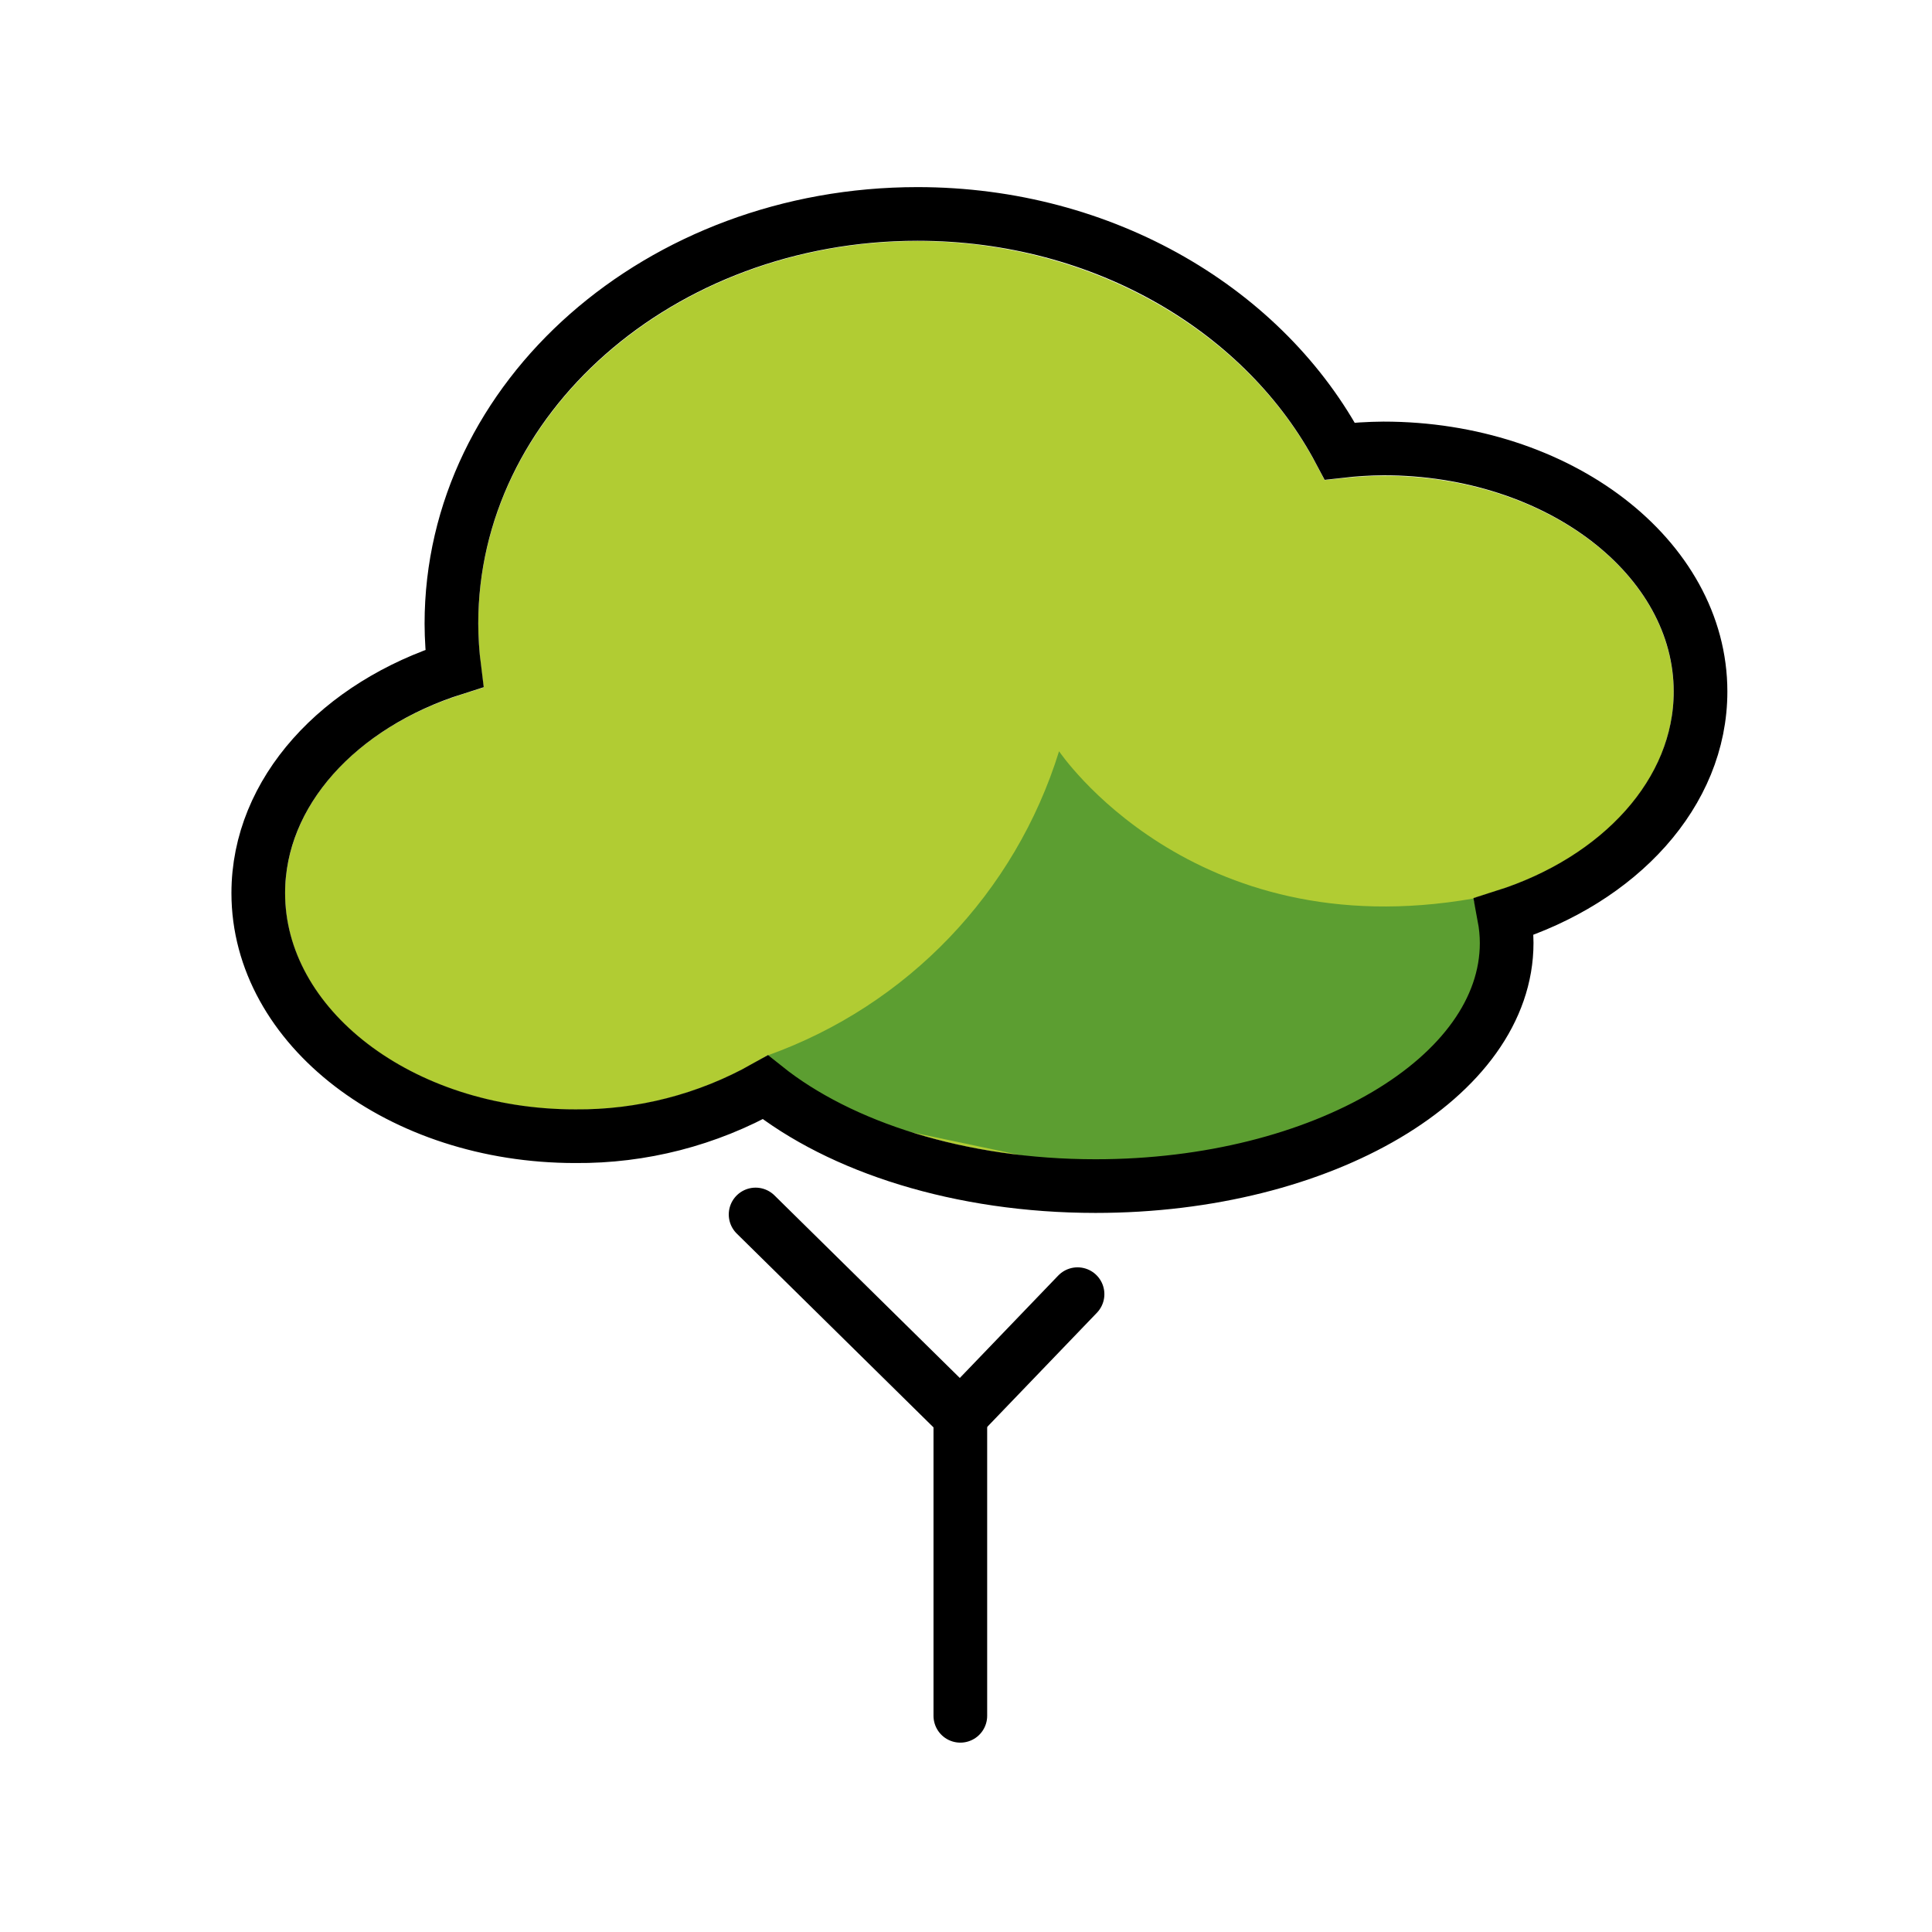
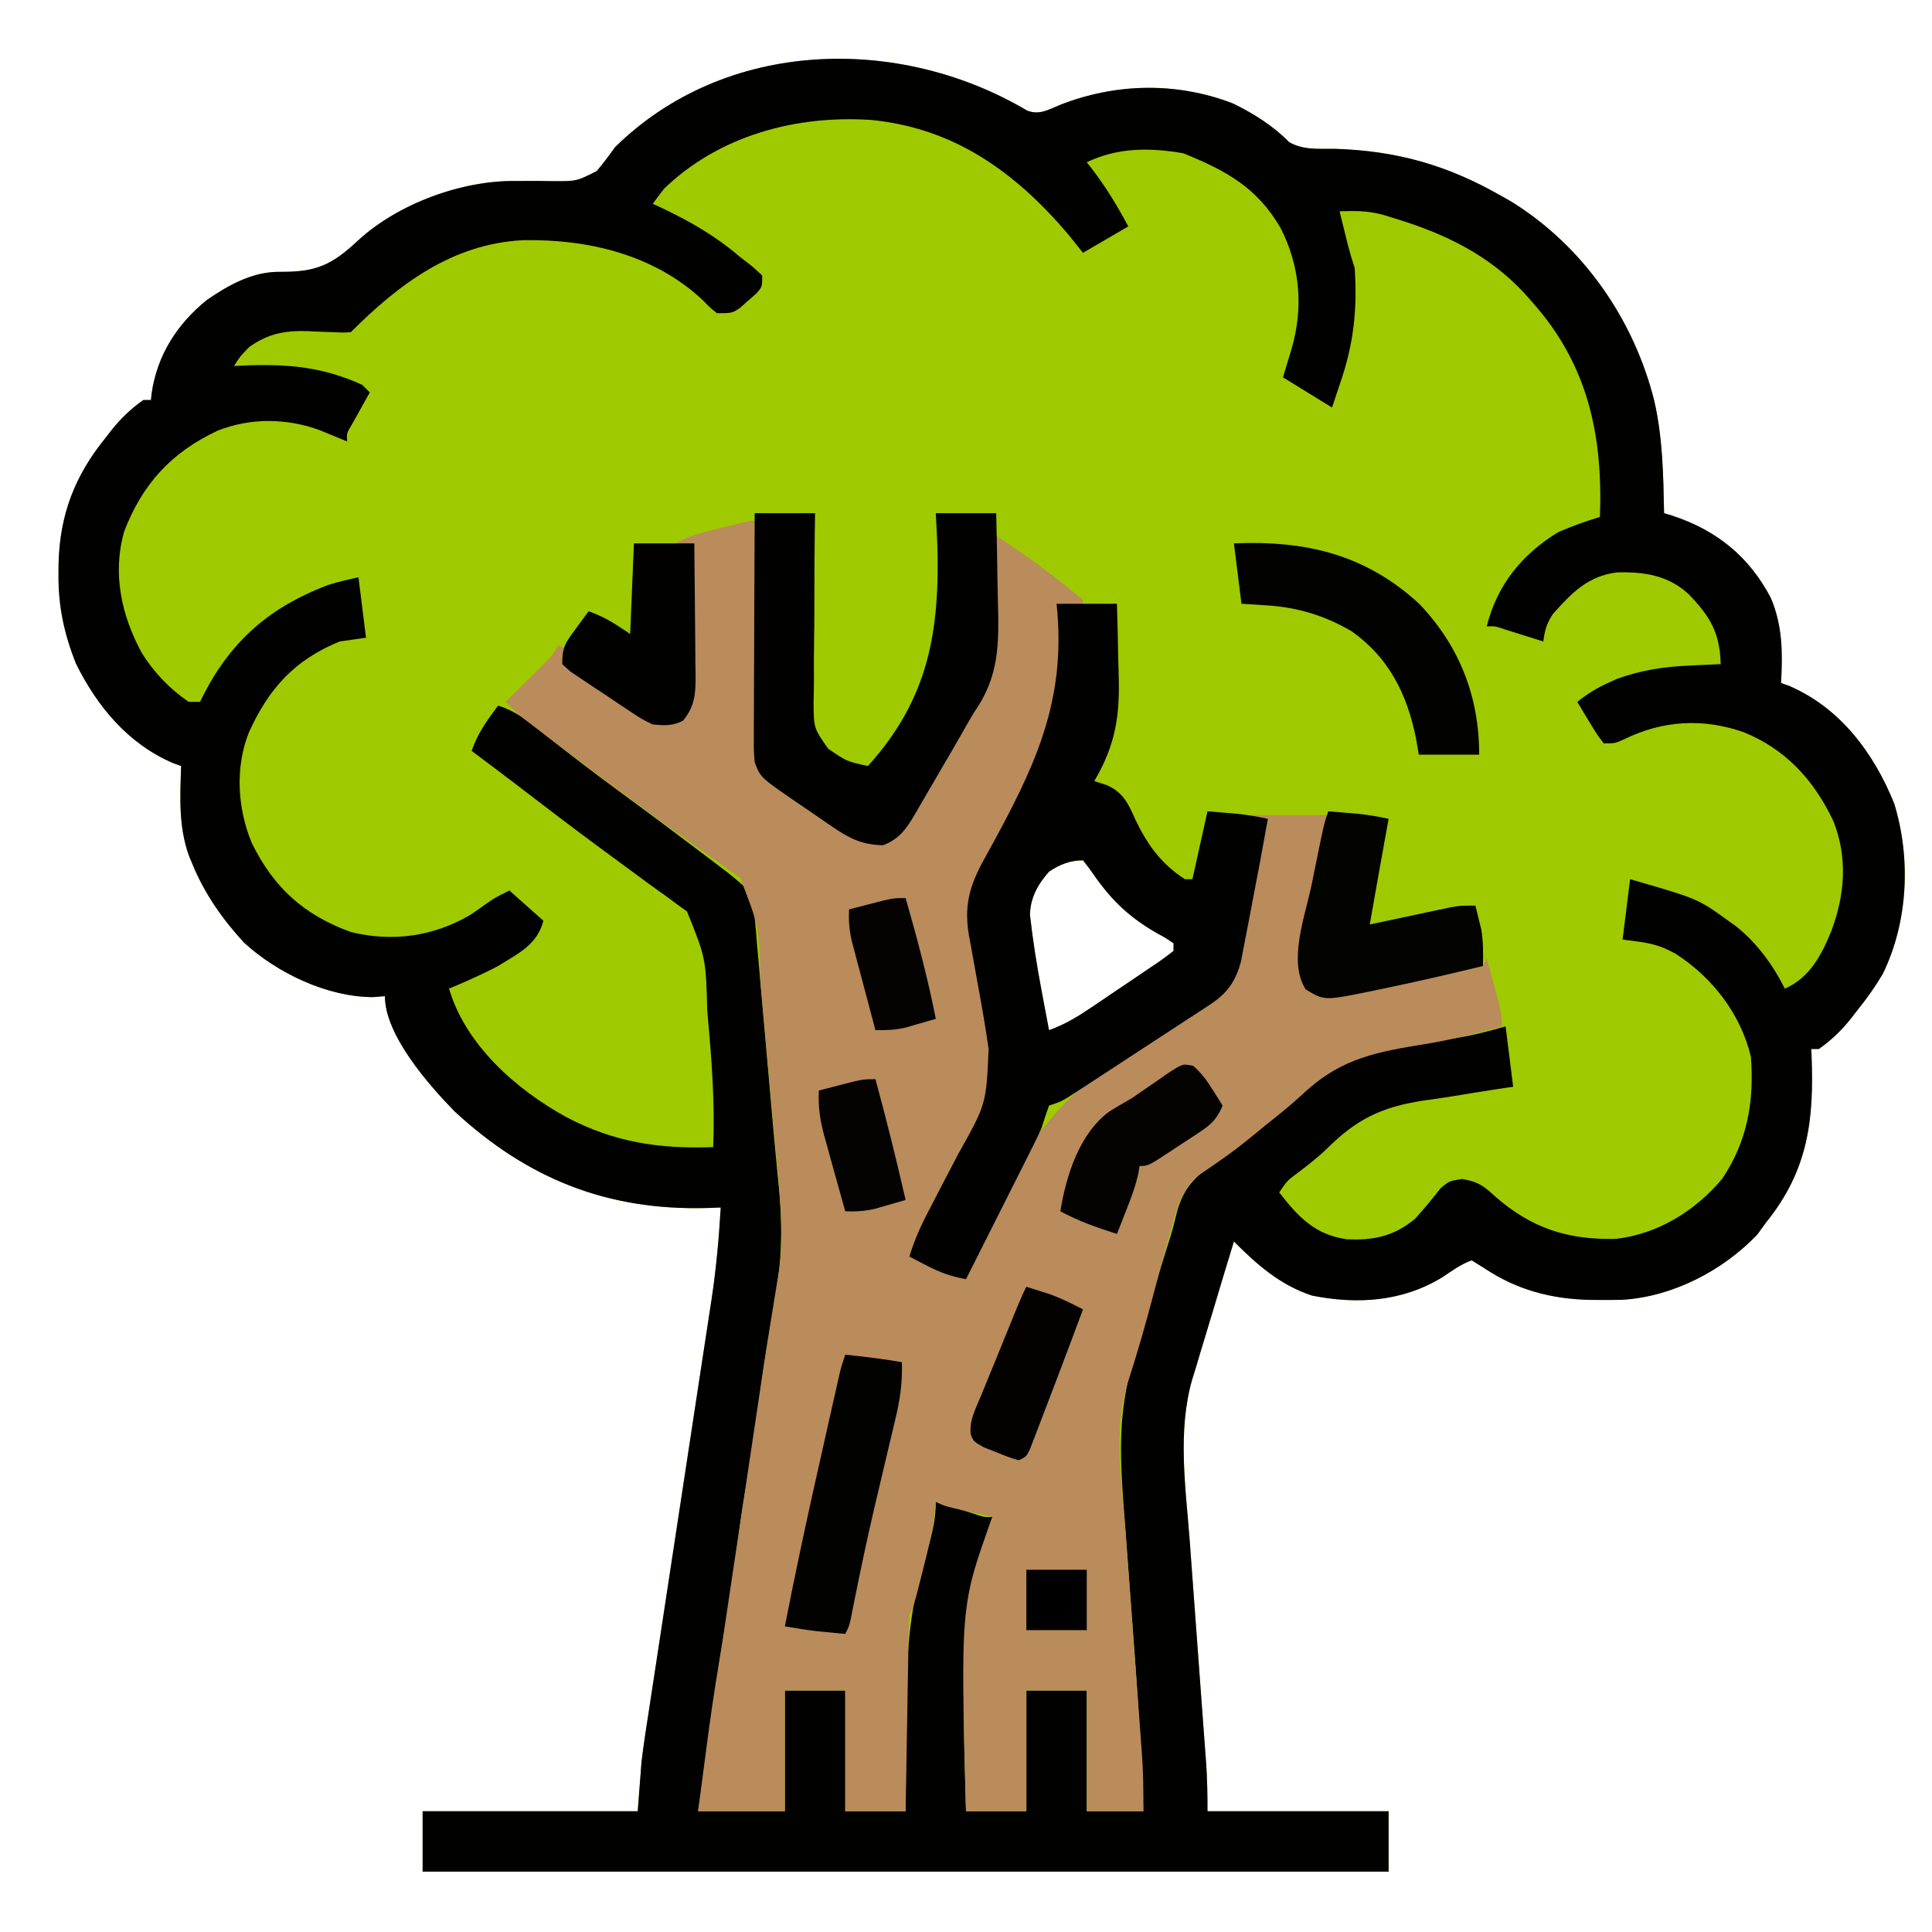
- <svg xmlns="http://www.w3.org/2000/svg" id="emoji" viewBox="0 0 72 72">
-   <g id="color">
-     <path fill="#b1cc33" stroke="none" d="M51.56,17.73c-0.509,0.003-1.018,0.033-1.524,0.091l-0.673,0.072l-0.317-0.6 c-2.673-5.047-8.5-8.308-14.854-8.308c-9.026,0-16.369,6.4-16.369,14.268c0.001,0.516,0.035,1.032,0.1,1.544l0.1,0.824 l-0.792,0.251c-4.015,1.272-6.608,4.186-6.608,7.421c0,4.445,4.851,8.061,10.813,8.061c2.304,0.023,4.575-0.559,6.584-1.688 l0.591-0.341l0.189,0.151l0.344,0.275c2.714,2.167,7.082,3.462,11.683,3.462c7.762,0,14.32-3.691,14.32-8.061 c-0.001-0.27-0.027-0.54-0.078-0.805l-0.138-0.751l-0.022-0.117l0.842-0.266c4.022-1.271,6.622-4.185,6.622-7.425 C62.374,21.349,57.523,17.73,51.56,17.73z" />
-     <path fill="#5c9e31" stroke="none" d="M39.468,27.997c0,0,4.917,7.331,15.443,5.488l0.891,3.572l-4,4.922l-9.214,2.032l-12.13-2.555 l-1.846-2.126C33.812,37.47,37.833,33.272,39.468,27.997z" />
-   </g>
-   <g id="hair" />
-   <g id="skin" />
-   <g id="skin-shadow" />
-   <g id="line">
-     <path fill="none" stroke="#000000" stroke-miterlimit="10" stroke-width="2" d="M44.126,42.199" />
-     <polyline fill="none" stroke="#000000" stroke-linecap="round" stroke-linejoin="round" stroke-width="2" points="35.789,63.943 35.789,52.776 28.159,45.26" />
-     <line x1="35.789" x2="40.157" y1="52.776" y2="48.23" fill="none" stroke="#000000" stroke-linecap="round" stroke-linejoin="round" stroke-width="2" />
-     <path fill="none" stroke="#000000" stroke-miterlimit="10" stroke-width="2" d="M45.316,41.43" />
-     <path fill="none" stroke="#000000" stroke-linecap="round" stroke-miterlimit="10" stroke-width="2" d="M63.374,25.773 c0-5-5.289-9.061-11.813-9.061c-0.545,0.004-1.089,0.038-1.631,0.1c-2.763-5.216-8.762-8.839-15.738-8.839 c-9.593,0-17.369,6.836-17.369,15.268c0.002,0.557,0.038,1.114,0.108,1.667c-4.288,1.359-7.306,4.595-7.306,8.374 c0,5,5.289,9.061,11.813,9.061c2.48,0.021,4.922-0.607,7.084-1.822c2.791,2.229,7.257,3.681,12.307,3.681 c8.461,0,15.32-4.057,15.32-9.061c-0.001-0.331-0.033-0.661-0.094-0.986C60.349,32.795,63.374,29.557,63.374,25.773z" />
-   </g>
+ <svg xmlns="http://www.w3.org/2000/svg" version="1.1" width="512" height="512">
+   <path d="M0 0 C3.262 1.262 5.582 -0.216 8.695 -1.496 C23.446 -7.314 39.736 -7.629 54.582 -1.871 C60.05 0.793 65.168 4.035 69.461 8.379 C73.253 10.516 77.207 10.097 81.484 10.133 C98.059 10.645 111.418 14.459 125.797 22.695 C126.648 23.179 127.498 23.662 128.375 24.16 C147.346 35.932 160.758 55.295 166.172 76.82 C168.442 86.633 168.601 96.665 168.797 106.695 C169.487 106.903 170.176 107.11 170.887 107.324 C182.683 111.191 191.322 118.129 197.117 129.223 C200.238 136.655 200.215 143.733 199.797 151.695 C200.512 151.953 201.228 152.211 201.965 152.477 C215.536 158.317 224.424 170.315 229.797 183.695 C234.252 198.225 233.45 215.005 226.797 228.695 C224.707 232.262 222.405 235.493 219.797 238.695 C219.341 239.29 218.884 239.884 218.414 240.496 C215.877 243.712 213.148 246.34 209.797 248.695 C209.137 248.695 208.477 248.695 207.797 248.695 C207.823 249.253 207.849 249.811 207.876 250.385 C208.571 267.51 206.962 280.902 195.797 294.695 C194.652 296.273 194.652 296.273 193.484 297.883 C184.285 307.51 170.926 314.414 157.535 315.164 C155.727 315.198 153.918 315.208 152.109 315.195 C151.154 315.191 150.199 315.187 149.214 315.182 C138.849 314.936 129.837 312.566 121.109 306.758 C120.016 306.077 118.923 305.397 117.797 304.695 C114.961 305.726 112.604 307.454 110.109 309.133 C99.537 315.642 87.6 316.45 75.504 314.039 C67.099 311.289 60.933 305.871 54.797 299.695 C52.916 305.821 51.069 311.956 49.243 318.097 C48.62 320.18 47.989 322.26 47.351 324.338 C46.428 327.348 45.532 330.366 44.641 333.387 C44.356 334.294 44.072 335.201 43.779 336.135 C39.758 350.036 42.034 365.054 43.109 379.289 C43.244 381.134 43.379 382.979 43.513 384.824 C43.863 389.635 44.22 394.446 44.578 399.256 C45.153 406.981 45.72 414.706 46.284 422.432 C46.481 425.115 46.681 427.797 46.882 430.48 C47.004 432.129 47.125 433.778 47.246 435.428 C47.33 436.533 47.33 436.533 47.416 437.66 C47.734 442.039 47.797 446.286 47.797 450.695 C63.637 450.695 79.477 450.695 95.797 450.695 C95.797 455.975 95.797 461.255 95.797 466.695 C11.317 466.695 -73.163 466.695 -160.203 466.695 C-160.203 461.415 -160.203 456.135 -160.203 450.695 C-141.393 450.695 -122.583 450.695 -103.203 450.695 C-102.873 446.405 -102.543 442.115 -102.203 437.695 C-101.944 435.518 -101.661 433.344 -101.33 431.177 C-101.078 429.502 -101.078 429.502 -100.821 427.793 C-100.639 426.618 -100.457 425.443 -100.27 424.233 C-99.972 422.273 -99.675 420.313 -99.378 418.354 C-99.062 416.275 -98.743 414.196 -98.424 412.118 C-97.755 407.758 -97.093 403.396 -96.432 399.035 C-94.79 388.206 -93.138 377.379 -91.485 366.553 C-90.198 358.124 -88.914 349.695 -87.637 341.265 C-86.982 336.944 -86.323 332.623 -85.659 328.304 C-85.345 326.256 -85.034 324.209 -84.723 322.161 C-84.348 319.685 -83.969 317.208 -83.586 314.733 C-82.384 306.736 -81.674 298.768 -81.203 290.695 C-82.45 290.742 -83.696 290.788 -84.98 290.836 C-111.223 291.521 -132.392 283.139 -151.758 265.199 C-158.498 258.297 -170.203 245.057 -170.203 234.695 C-171.255 234.778 -172.307 234.86 -173.391 234.945 C-185.464 234.903 -198.686 228.606 -207.516 220.52 C-213.158 214.42 -218.075 207.416 -221.203 199.695 C-221.65 198.63 -221.65 198.63 -222.105 197.543 C-224.925 189.734 -224.477 181.872 -224.203 173.695 C-224.919 173.438 -225.634 173.18 -226.371 172.914 C-238.298 167.782 -246.461 157.903 -252.098 146.508 C-255.197 138.623 -256.763 131.498 -256.703 123.008 C-256.697 122.051 -256.692 121.094 -256.686 120.108 C-256.363 107.149 -252.449 96.822 -244.203 86.695 C-243.747 86.101 -243.29 85.507 -242.82 84.895 C-240.283 81.679 -237.554 79.05 -234.203 76.695 C-233.543 76.695 -232.883 76.695 -232.203 76.695 C-232.14 76.101 -232.077 75.507 -232.012 74.895 C-230.518 64.786 -225.3 56.612 -217.387 50.195 C-211.49 46.145 -205.218 42.652 -197.953 42.73 C-188.51 42.799 -184.364 41.037 -177.293 34.402 C-166.682 24.64 -149.748 18.452 -135.492 18.66 C-133.872 18.651 -133.872 18.651 -132.219 18.643 C-129.966 18.636 -127.713 18.657 -125.461 18.705 C-119.348 18.714 -119.348 18.714 -114.063 16.028 C-112.319 13.988 -110.769 11.873 -109.203 9.695 C-79.874 -19.158 -33.953 -20.107 0 0 Z M5.797 201.695 C2.821 205.062 0.838 208.619 0.748 213.179 C1.519 219.971 2.58 226.668 3.859 233.383 C4.046 234.382 4.232 235.382 4.424 236.412 C4.877 238.841 5.335 241.268 5.797 243.695 C10.085 242.19 13.676 239.954 17.41 237.414 C18.025 237 18.639 236.586 19.272 236.159 C20.562 235.287 21.85 234.413 23.137 233.537 C25.115 232.192 27.101 230.859 29.088 229.527 C30.342 228.678 31.595 227.828 32.848 226.977 C33.444 226.578 34.041 226.179 34.656 225.767 C36.073 224.795 37.441 223.751 38.797 222.695 C38.797 222.035 38.797 221.375 38.797 220.695 C36.748 219.275 36.748 219.275 34.172 217.883 C26.149 213.173 21.77 208.611 16.531 200.926 C15.959 200.19 15.387 199.454 14.797 198.695 C11.351 198.695 8.608 199.811 5.797 201.695 Z " fill="#9FCA00" transform="translate(272.2031,29.30469)" />
+   <path d="M0 0 C3.262 1.262 5.582 -0.216 8.695 -1.496 C23.446 -7.314 39.736 -7.629 54.582 -1.871 C60.05 0.793 65.168 4.035 69.461 8.379 C73.253 10.516 77.207 10.097 81.484 10.133 C98.059 10.645 111.418 14.459 125.797 22.695 C126.648 23.179 127.498 23.662 128.375 24.16 C147.346 35.932 160.758 55.295 166.172 76.82 C168.442 86.633 168.601 96.665 168.797 106.695 C169.487 106.903 170.176 107.11 170.887 107.324 C182.683 111.191 191.322 118.129 197.117 129.223 C200.238 136.655 200.215 143.733 199.797 151.695 C200.512 151.953 201.228 152.211 201.965 152.477 C215.536 158.317 224.424 170.315 229.797 183.695 C234.252 198.225 233.45 215.005 226.797 228.695 C224.707 232.262 222.405 235.493 219.797 238.695 C219.341 239.29 218.884 239.884 218.414 240.496 C215.877 243.712 213.148 246.34 209.797 248.695 C209.137 248.695 208.477 248.695 207.797 248.695 C207.823 249.253 207.849 249.811 207.876 250.385 C208.571 267.51 206.962 280.902 195.797 294.695 C194.652 296.273 194.652 296.273 193.484 297.883 C184.285 307.51 170.926 314.414 157.535 315.164 C155.727 315.198 153.918 315.208 152.109 315.195 C151.154 315.191 150.199 315.187 149.214 315.182 C138.849 314.936 129.837 312.566 121.109 306.758 C120.016 306.077 118.923 305.397 117.797 304.695 C114.961 305.726 112.604 307.454 110.109 309.133 C99.537 315.642 87.6 316.45 75.504 314.039 C67.099 311.289 60.933 305.871 54.797 299.695 C52.916 305.821 51.069 311.956 49.243 318.097 C48.62 320.18 47.989 322.26 47.351 324.338 C46.428 327.348 45.532 330.366 44.641 333.387 C44.356 334.294 44.072 335.201 43.779 336.135 C39.758 350.036 42.034 365.054 43.109 379.289 C43.244 381.134 43.379 382.979 43.513 384.824 C43.863 389.635 44.22 394.446 44.578 399.256 C45.153 406.981 45.72 414.706 46.284 422.432 C46.481 425.115 46.681 427.797 46.882 430.48 C47.004 432.129 47.125 433.778 47.246 435.428 C47.33 436.533 47.33 436.533 47.416 437.66 C47.734 442.039 47.797 446.286 47.797 450.695 C63.637 450.695 79.477 450.695 95.797 450.695 C95.797 455.975 95.797 461.255 95.797 466.695 C11.317 466.695 -73.163 466.695 -160.203 466.695 C-160.203 461.415 -160.203 456.135 -160.203 450.695 C-141.393 450.695 -122.583 450.695 -103.203 450.695 C-102.873 446.405 -102.543 442.115 -102.203 437.695 C-101.944 435.518 -101.661 433.344 -101.33 431.177 C-101.078 429.502 -101.078 429.502 -100.821 427.793 C-100.639 426.618 -100.457 425.443 -100.27 424.233 C-99.972 422.273 -99.675 420.313 -99.378 418.354 C-99.062 416.275 -98.743 414.196 -98.424 412.118 C-97.755 407.758 -97.093 403.396 -96.432 399.035 C-94.79 388.206 -93.138 377.379 -91.485 366.553 C-90.198 358.124 -88.914 349.695 -87.637 341.265 C-86.982 336.944 -86.323 332.623 -85.659 328.304 C-85.345 326.256 -85.034 324.209 -84.723 322.161 C-84.348 319.685 -83.969 317.208 -83.586 314.733 C-82.384 306.736 -81.674 298.768 -81.203 290.695 C-82.45 290.742 -83.696 290.788 -84.98 290.836 C-111.223 291.521 -132.392 283.139 -151.758 265.199 C-158.498 258.297 -170.203 245.057 -170.203 234.695 C-171.255 234.778 -172.307 234.86 -173.391 234.945 C-185.464 234.903 -198.686 228.606 -207.516 220.52 C-213.158 214.42 -218.075 207.416 -221.203 199.695 C-221.65 198.63 -221.65 198.63 -222.105 197.543 C-224.925 189.734 -224.477 181.872 -224.203 173.695 C-224.919 173.438 -225.634 173.18 -226.371 172.914 C-238.298 167.782 -246.461 157.903 -252.098 146.508 C-255.197 138.623 -256.763 131.498 -256.703 123.008 C-256.697 122.051 -256.692 121.094 -256.686 120.108 C-256.363 107.149 -252.449 96.822 -244.203 86.695 C-243.747 86.101 -243.29 85.507 -242.82 84.895 C-240.283 81.679 -237.554 79.05 -234.203 76.695 C-233.543 76.695 -232.883 76.695 -232.203 76.695 C-232.14 76.101 -232.077 75.507 -232.012 74.895 C-230.518 64.786 -225.3 56.612 -217.387 50.195 C-211.49 46.145 -205.218 42.652 -197.953 42.73 C-188.51 42.799 -184.364 41.037 -177.293 34.402 C-166.682 24.64 -149.748 18.452 -135.492 18.66 C-133.872 18.651 -133.872 18.651 -132.219 18.643 C-129.966 18.636 -127.713 18.657 -125.461 18.705 C-119.348 18.714 -119.348 18.714 -114.063 16.028 C-112.319 13.988 -110.769 11.873 -109.203 9.695 C-79.874 -19.158 -33.953 -20.107 0 0 Z M-96.203 20.695 C-97.233 22.006 -98.241 23.334 -99.203 24.695 C-98.297 25.119 -97.391 25.544 -96.457 25.98 C-89.009 29.538 -82.512 33.302 -76.203 38.695 C-75.583 39.172 -74.963 39.649 -74.324 40.141 C-72.641 41.445 -72.641 41.445 -70.203 43.695 C-70.203 46.695 -70.203 46.695 -71.812 48.52 C-72.519 49.134 -73.225 49.749 -73.953 50.383 C-74.649 51.005 -75.345 51.628 -76.062 52.27 C-78.203 53.695 -78.203 53.695 -82.203 53.695 C-84.07 52.191 -84.07 52.191 -86.078 50.133 C-98.991 38.115 -116.444 34.024 -133.645 34.352 C-152.327 35.306 -166.513 46.005 -179.203 58.695 C-181.047 58.859 -181.047 58.859 -183.273 58.75 C-184.088 58.726 -184.903 58.701 -185.742 58.676 C-187.443 58.606 -189.144 58.529 -190.844 58.441 C-196.834 58.282 -201.27 59.16 -206.203 62.695 C-208.663 65.263 -208.663 65.263 -210.203 67.695 C-209.006 67.637 -207.808 67.579 -206.574 67.52 C-195.508 67.152 -186.373 68.028 -176.203 72.695 C-175.543 73.355 -174.883 74.015 -174.203 74.695 C-174.636 75.466 -175.069 76.237 -175.516 77.031 C-176.351 78.536 -176.351 78.536 -177.203 80.07 C-178.038 81.567 -178.038 81.567 -178.891 83.094 C-180.353 85.507 -180.353 85.507 -180.203 87.695 C-181.199 87.28 -181.199 87.28 -182.215 86.855 C-183.539 86.312 -183.539 86.312 -184.891 85.758 C-185.761 85.398 -186.631 85.039 -187.527 84.668 C-196.281 81.486 -205.853 81.39 -214.516 84.82 C-226.81 90.587 -234.436 98.934 -239.293 111.52 C-242.488 122.666 -240.009 133.894 -234.578 143.82 C-231.329 148.966 -227.242 153.259 -222.203 156.695 C-221.213 156.695 -220.223 156.695 -219.203 156.695 C-218.851 155.994 -218.499 155.293 -218.137 154.57 C-210.632 140.148 -200.454 131.496 -185.203 125.695 C-182.538 124.887 -179.933 124.262 -177.203 123.695 C-176.213 131.615 -176.213 131.615 -175.203 139.695 C-177.513 140.025 -179.823 140.355 -182.203 140.695 C-194.121 145.574 -200.934 153.13 -206.203 164.695 C-209.97 174.049 -209.276 184.955 -205.461 194.133 C-199.653 205.966 -191.635 213.198 -179.203 217.695 C-168.24 220.402 -157.335 218.874 -147.59 213.164 C-146.086 212.16 -144.6 211.129 -143.141 210.062 C-141.203 208.695 -141.203 208.695 -137.203 206.695 C-134.233 209.335 -131.263 211.975 -128.203 214.695 C-129.791 221.045 -134.822 223.347 -140.203 226.695 C-144.427 228.934 -148.797 230.846 -153.203 232.695 C-148.851 247.578 -135.412 259.442 -122.203 266.695 C-109.325 273.486 -97.519 275.186 -83.203 274.695 C-82.734 263.313 -83.552 252.085 -84.578 240.758 C-84.673 239.683 -84.673 239.683 -84.77 238.587 C-85.143 224.645 -85.143 224.645 -90.137 212.242 C-90.963 211.649 -91.789 211.056 -92.641 210.445 C-93.632 209.709 -94.623 208.973 -95.645 208.215 C-96.207 207.817 -96.769 207.42 -97.348 207.01 C-99.392 205.561 -101.406 204.075 -103.418 202.582 C-106.603 200.222 -109.796 197.875 -112.996 195.535 C-120.238 190.219 -127.362 184.748 -134.496 179.289 C-138.712 176.064 -142.95 172.87 -147.203 169.695 C-145.646 165.024 -143.119 161.608 -140.203 157.695 C-134.989 159.29 -131.259 162.588 -127.078 165.945 C-120.764 170.939 -114.392 175.823 -107.891 180.57 C-100.803 185.76 -93.764 191.01 -86.766 196.32 C-85.871 196.996 -84.977 197.671 -84.055 198.367 C-83.219 199.004 -82.382 199.641 -81.52 200.297 C-80.782 200.857 -80.044 201.417 -79.283 201.995 C-73.439 206.773 -73.439 206.773 -72.508 210.42 C-72.416 211.464 -72.324 212.508 -72.23 213.583 C-72.117 214.773 -72.003 215.963 -71.886 217.19 C-71.782 218.478 -71.678 219.766 -71.57 221.094 C-71.448 222.448 -71.324 223.802 -71.198 225.156 C-70.871 228.733 -70.565 232.312 -70.264 235.892 C-69.961 239.45 -69.638 243.006 -69.316 246.562 C-68.821 252.066 -68.339 257.571 -67.866 263.077 C-67.458 267.817 -67.033 272.554 -66.579 277.29 C-66.485 278.284 -66.39 279.279 -66.293 280.303 C-66.121 282.087 -65.947 283.871 -65.768 285.655 C-64.984 293.892 -64.91 301.926 -66.078 310.133 C-66.322 311.894 -66.322 311.894 -66.57 313.691 C-67.029 316.729 -67.581 319.743 -68.148 322.762 C-69.397 329.542 -70.295 336.363 -71.203 343.195 C-72.212 350.784 -73.286 358.326 -74.703 365.85 C-75.714 371.604 -76.433 377.404 -77.203 383.195 C-78.212 390.787 -79.286 398.332 -80.703 405.858 C-81.71 411.569 -82.434 417.323 -83.203 423.07 C-84.446 432.295 -85.763 441.5 -87.203 450.695 C-79.613 450.695 -72.023 450.695 -64.203 450.695 C-64.203 440.135 -64.203 429.575 -64.203 418.695 C-58.923 418.695 -53.643 418.695 -48.203 418.695 C-48.203 429.255 -48.203 439.815 -48.203 450.695 C-42.923 450.695 -37.643 450.695 -32.203 450.695 C-32.199 449.214 -32.195 447.733 -32.191 446.208 C-32.169 440.627 -32.114 435.047 -32.051 429.467 C-32.028 427.068 -32.013 424.669 -32.008 422.27 C-31.968 407.512 -30.889 394.693 -26.203 380.695 C-25.038 376.626 -24.203 372.968 -24.203 368.695 C-23.288 368.984 -22.373 369.273 -21.43 369.57 C-20.241 369.942 -19.053 370.313 -17.828 370.695 C-16.645 371.067 -15.461 371.438 -14.242 371.82 C-11.41 372.788 -11.41 372.788 -9.203 372.695 C-9.415 373.282 -9.627 373.868 -9.846 374.472 C-18.386 399.367 -16.899 424.72 -16.203 450.695 C-10.923 450.695 -5.643 450.695 -0.203 450.695 C-0.203 440.135 -0.203 429.575 -0.203 418.695 C5.077 418.695 10.357 418.695 15.797 418.695 C15.797 429.255 15.797 439.815 15.797 450.695 C20.747 450.695 25.697 450.695 30.797 450.695 C30.341 437.306 29.585 423.953 28.605 410.594 C28.551 409.845 28.496 409.097 28.44 408.326 C27.926 401.323 27.403 394.321 26.878 387.32 C26.588 383.442 26.302 379.564 26.019 375.686 C25.861 373.541 25.697 371.396 25.534 369.251 C24.573 356.331 24.178 344.825 27.859 332.32 C28.172 331.21 28.485 330.099 28.808 328.955 C29.782 325.528 30.783 322.111 31.797 318.695 C32.117 317.616 32.437 316.537 32.767 315.425 C34.482 309.681 36.212 303.943 38.034 298.233 C38.549 296.52 39.006 294.789 39.409 293.047 C41.043 286.332 43.561 283.263 49.109 279.258 C50.176 278.441 50.176 278.441 51.265 277.608 C52.726 276.492 54.194 275.385 55.669 274.287 C58.248 272.358 60.768 270.362 63.288 268.357 C65.423 266.659 67.564 264.972 69.739 263.327 C71.369 262.035 72.94 260.669 74.487 259.279 C83.232 251.654 91.373 249.468 102.672 247.695 C105.01 247.291 107.347 246.876 109.683 246.461 C111.121 246.209 112.56 245.966 114.001 245.733 C118.442 245.006 122.415 243.947 126.797 242.695 C127.457 247.975 128.117 253.255 128.797 258.695 C127.07 258.951 127.07 258.951 125.309 259.211 C121.033 259.853 116.769 260.55 112.504 261.26 C109.927 261.674 107.347 262.038 104.762 262.398 C93.692 264.119 87.136 267.416 79.236 275.31 C76.984 277.477 74.519 279.351 72.047 281.258 C68.921 283.569 68.921 283.569 66.797 286.695 C71.844 293.194 76.268 297.902 84.656 299.105 C91.851 299.462 97.195 298.321 102.797 293.695 C105.135 291.104 107.345 288.483 109.461 285.707 C111.797 283.695 111.797 283.695 115.23 283.137 C119.496 283.805 121.085 285.044 124.234 287.945 C133.779 296.229 143.306 299.294 156.004 299.008 C167.091 297.767 177.175 291.541 184.227 283.047 C190.928 273.012 192.707 262.523 191.797 250.695 C189.046 239.33 181.547 229.656 171.789 223.41 C166.805 220.683 164 220.471 157.797 219.695 C158.457 214.415 159.117 209.135 159.797 203.695 C177.73 208.862 177.73 208.862 185.797 214.695 C186.744 215.37 186.744 215.37 187.711 216.059 C193.283 220.415 197.641 226.383 200.797 232.695 C207.337 229.876 210.516 223.821 213.109 217.445 C216.711 207.902 217.502 197.971 213.672 188.32 C208.52 177.437 201.067 169.247 189.797 164.695 C178.981 160.966 168.475 161.607 158.223 166.602 C155.797 167.695 155.797 167.695 152.797 167.695 C150.973 165.289 150.973 165.289 149.109 162.195 C148.175 160.664 148.175 160.664 147.223 159.102 C146.517 157.91 146.517 157.91 145.797 156.695 C148.438 154.607 150.971 152.999 154.047 151.633 C155.106 151.151 155.106 151.151 156.188 150.66 C162.722 148.244 168.89 147.358 175.797 147.07 C176.572 147.032 177.346 146.993 178.145 146.953 C180.028 146.86 181.913 146.777 183.797 146.695 C183.594 138.399 181.009 134.063 175.312 128.156 C169.827 123.113 163.469 122.188 156.277 122.395 C148.665 123.318 144.29 127.835 139.363 133.379 C137.677 135.872 137.168 137.733 136.797 140.695 C135.882 140.407 134.966 140.118 134.023 139.82 C132.835 139.449 131.646 139.078 130.422 138.695 C129.239 138.324 128.055 137.953 126.836 137.57 C124.004 136.603 124.004 136.603 121.797 136.695 C124.515 125.747 131.161 117.534 140.797 111.695 C144.4 110.12 148.033 108.828 151.797 107.695 C152.579 86.092 148.696 67.348 133.797 50.695 C132.815 49.574 132.815 49.574 131.812 48.43 C122.341 38.266 110.893 32.708 97.797 28.695 C96.597 28.324 95.397 27.953 94.16 27.57 C90.126 26.521 86.934 26.55 82.797 26.695 C83.275 28.633 83.754 30.571 84.234 32.508 C84.635 34.126 84.635 34.126 85.043 35.777 C85.558 37.769 86.146 39.743 86.797 41.695 C87.551 52.838 86.511 62.108 82.797 72.695 C82.137 74.675 81.477 76.655 80.797 78.695 C76.507 76.055 72.217 73.415 67.797 70.695 C68.546 68.221 69.294 65.747 70.043 63.273 C73.268 52.245 72.374 41.284 67.109 31.008 C60.832 20.32 52.735 15.929 41.422 11.32 C32.503 9.783 24.026 9.745 15.797 13.695 C16.172 14.168 16.547 14.641 16.934 15.129 C20.774 20.091 23.853 25.154 26.797 30.695 C22.837 33.005 18.877 35.315 14.797 37.695 C12.817 35.22 12.817 35.22 10.797 32.695 C-3.218 16.268 -19.199 4.722 -41.203 2.493 C-61.106 1.127 -81.561 6.558 -96.203 20.695 Z " fill="#010100" transform="translate(272.2031,29.30469)" />
+   <path d="M0 0 C0.008 0.793 0.016 1.586 0.025 2.403 C0.102 9.877 0.19 17.352 0.288 24.826 C0.337 28.669 0.384 32.512 0.422 36.354 C0.459 40.063 0.505 43.772 0.558 47.481 C0.577 48.895 0.592 50.31 0.603 51.725 C0.62 53.707 0.65 55.689 0.681 57.671 C0.694 58.799 0.708 59.927 0.722 61.089 C0.997 63.97 1.426 65.6 3 68 C6.427 70.798 10.124 73.194 13.82 75.62 C15.613 76.805 17.382 78.021 19.152 79.24 C25.715 83.867 25.715 83.867 33.305 85.84 C38.46 84.429 40.86 78.936 43.355 74.594 C44.071 73.313 44.786 72.032 45.5 70.75 C46.212 69.514 46.927 68.28 47.645 67.047 C49.069 64.595 50.478 62.135 51.879 59.67 C54.606 54.905 57.526 50.263 60.451 45.618 C63.147 41.062 63.205 36.984 63.316 31.832 C63.348 30.64 63.348 30.64 63.379 29.424 C63.445 26.887 63.504 24.35 63.562 21.812 C63.606 20.092 63.649 18.371 63.693 16.65 C63.8 12.434 63.902 8.217 64 4 C69.711 7.717 75.224 11.578 80.562 15.812 C81.503 16.546 81.503 16.546 82.463 17.295 C83.996 18.504 85.501 19.749 87 21 C87 21.33 87 21.66 87 22 C84.69 22 82.38 22 80 22 C80.181 23.047 80.181 23.047 80.365 24.116 C83.74 47.309 76.323 63.205 65.094 83.245 C64.564 84.206 64.034 85.167 63.488 86.157 C62.483 87.964 61.453 89.757 60.393 91.532 C56.736 98.053 56.658 102.726 58 110 C58.189 111.263 58.378 112.527 58.573 113.828 C58.777 114.957 58.981 116.087 59.191 117.25 C59.414 118.518 59.636 119.787 59.865 121.094 C60.33 123.699 60.799 126.303 61.271 128.906 C61.493 130.175 61.714 131.443 61.941 132.75 C62.145 133.879 62.348 135.008 62.557 136.172 C63.716 146.184 62.947 152.741 58.188 161.699 C57.699 162.66 57.211 163.621 56.708 164.612 C55.159 167.648 53.58 170.667 52 173.688 C50.938 175.756 49.878 177.826 48.82 179.896 C46.237 184.943 43.628 189.976 41 195 C41.937 195.308 42.875 195.616 43.84 195.933 C46.609 196.868 49.218 197.917 51.875 199.125 C52.656 199.478 53.437 199.831 54.242 200.195 C54.822 200.461 55.402 200.726 56 201 C56.401 199.772 56.401 199.772 56.811 198.52 C68.929 162.645 86.879 145.215 119.983 127.193 C124.461 124.645 124.461 124.645 126.941 120.343 C127.249 118.76 127.249 118.76 127.562 117.145 C127.919 115.384 127.919 115.384 128.283 113.589 C128.519 112.343 128.756 111.096 129 109.812 C129.511 107.272 130.024 104.731 130.539 102.191 C130.786 100.959 131.032 99.727 131.286 98.458 C132.637 91.916 134.295 85.458 136 79 C134.35 79 132.7 79 131 79 C131 78.67 131 78.34 131 78 C137.93 78 144.86 78 152 78 C151.209 82.292 150.417 86.583 149.625 90.875 C149.403 92.079 149.182 93.283 148.953 94.523 C147.814 100.687 146.652 106.842 145.382 112.979 C144.599 117.12 144.199 119.783 146.562 123.375 C150.421 125.947 154.162 125.318 158.563 124.557 C161.489 123.95 164.401 123.298 167.312 122.625 C169.288 122.179 171.263 121.734 173.238 121.289 C174.198 121.073 175.158 120.857 176.147 120.634 C178.922 120.017 181.698 119.415 184.48 118.836 C185.257 118.674 186.033 118.512 186.833 118.345 C189 118 189 118 193 118 C193.33 117.34 193.66 116.68 194 116 C194.671 118.436 195.337 120.874 196 123.312 C196.286 124.348 196.286 124.348 196.578 125.404 C197.377 128.358 198 130.926 198 134 C195.857 134.572 193.71 135.131 191.562 135.688 C190.865 135.87 190.168 136.053 189.45 136.242 C184.942 137.385 180.459 138.279 175.863 138.992 C163.024 141.052 154.088 143.319 144.672 152.429 C141.586 155.329 138.239 157.915 134.938 160.562 C134.27 161.113 133.603 161.663 132.915 162.23 C129.765 164.824 126.606 167.319 123.238 169.625 C122.649 170.039 122.059 170.454 121.451 170.881 C119.874 171.976 118.274 173.038 116.672 174.098 C112.656 178.46 111.549 183.36 110 189 C109.714 190.013 109.428 191.026 109.133 192.07 C108.271 195.186 107.443 198.31 106.625 201.438 C104.911 207.954 103.196 214.458 101.215 220.898 C100.936 221.816 100.658 222.733 100.371 223.678 C99.855 225.36 99.325 227.038 98.778 228.711 C94.94 241.334 97.336 255.362 98.312 268.328 C98.448 270.171 98.582 272.014 98.716 273.858 C99.067 278.674 99.423 283.491 99.781 288.307 C100.355 296.027 100.924 303.748 101.487 311.469 C101.683 314.148 101.884 316.828 102.085 319.507 C102.207 321.162 102.328 322.818 102.449 324.474 C102.505 325.206 102.561 325.939 102.619 326.694 C102.988 331.807 103.044 336.874 103 342 C98.05 342 93.1 342 88 342 C88 331.44 88 320.88 88 310 C82.72 310 77.44 310 72 310 C72 320.56 72 331.12 72 342 C66.72 342 61.44 342 56 342 C54.537 287.402 54.537 287.402 63 264 C61.627 263.693 61.627 263.693 60.227 263.379 C59.038 263.109 57.85 262.84 56.625 262.562 C54.85 262.162 54.85 262.162 53.039 261.754 C50 261 50 261 48 260 C47.83 261.659 47.83 261.659 47.656 263.352 C47.016 268.467 45.781 273.388 44.5 278.375 C44.162 279.727 44.162 279.727 43.816 281.105 C42.141 287.718 42.141 287.718 41 290 C40.881 291.664 40.823 293.332 40.795 295 C40.775 296.041 40.755 297.082 40.734 298.155 C40.718 299.282 40.701 300.409 40.684 301.57 C40.652 303.297 40.652 303.297 40.621 305.059 C40.555 308.748 40.496 312.436 40.438 316.125 C40.394 318.621 40.351 321.117 40.307 323.613 C40.199 329.742 40.098 335.871 40 342 C34.72 342 29.44 342 24 342 C24 331.44 24 320.88 24 310 C18.72 310 13.44 310 8 310 C8 320.56 8 331.12 8 342 C0.41 342 -7.18 342 -15 342 C-14.469 337.947 -13.936 333.894 -13.401 329.842 C-13.22 328.469 -13.039 327.096 -12.86 325.723 C-11.853 318.028 -10.771 310.358 -9.46 302.708 C-8.77 298.647 -8.165 294.575 -7.562 290.5 C-7.303 288.76 -7.044 287.021 -6.785 285.281 C-6.655 284.406 -6.525 283.531 -6.391 282.629 C-5.765 278.419 -5.132 274.209 -4.5 270 C-4.25 268.333 -4 266.667 -3.75 265 C-3.25 261.667 -2.75 258.333 -2.25 255 C-2.126 254.175 -2.003 253.351 -1.875 252.501 C-1.624 250.83 -1.374 249.158 -1.123 247.487 C-0.509 243.395 0.104 239.303 0.715 235.211 C0.834 234.416 0.953 233.621 1.075 232.802 C1.317 231.183 1.558 229.563 1.798 227.944 C2.526 223.061 3.289 218.186 4.078 213.312 C4.262 212.162 4.446 211.012 4.635 209.827 C4.994 207.586 5.358 205.346 5.73 203.107 C5.895 202.069 6.06 201.031 6.23 199.961 C6.379 199.051 6.527 198.142 6.68 197.205 C7.702 186.958 6.477 176.742 5.539 166.531 C5.387 164.843 5.235 163.155 5.083 161.467 C4.764 157.943 4.443 154.42 4.119 150.897 C3.707 146.406 3.303 141.914 2.902 137.422 C2.59 133.94 2.273 130.459 1.955 126.977 C1.804 125.322 1.655 123.667 1.508 122.012 C1.167 107.517 1.167 107.517 -3.853 94.618 C-4.602 94.089 -5.35 93.56 -6.121 93.016 C-6.964 92.398 -7.807 91.781 -8.676 91.145 C-10.043 90.207 -10.043 90.207 -11.438 89.25 C-12.853 88.227 -12.853 88.227 -14.297 87.184 C-16.244 85.778 -18.2 84.385 -20.164 83.002 C-24.324 80.066 -28.408 77.03 -32.5 74 C-34.042 72.868 -35.583 71.737 -37.125 70.605 C-42.62 66.556 -48.065 62.442 -53.5 58.312 C-54.403 57.629 -55.306 56.945 -56.236 56.24 C-57.076 55.6 -57.916 54.96 -58.781 54.301 C-59.524 53.735 -60.268 53.17 -61.033 52.587 C-62.816 51.149 -64.419 49.655 -66 48 C-65.157 47.169 -64.314 46.337 -63.445 45.48 C-62.338 44.383 -61.232 43.285 -60.125 42.188 C-59.569 41.64 -59.014 41.093 -58.441 40.529 C-57.906 39.998 -57.371 39.466 -56.82 38.918 C-56.082 38.187 -56.082 38.187 -55.329 37.442 C-53.774 35.83 -53.774 35.83 -52 33 C-51.34 33.33 -50.68 33.66 -50 34 C-50 35.32 -50 36.64 -50 38 C-47.949 39.958 -47.949 39.958 -45.18 41.672 C-44.169 42.336 -43.158 43 -42.117 43.684 C-40.512 44.706 -40.512 44.706 -38.875 45.75 C-37.828 46.447 -36.782 47.145 -35.703 47.863 C-34.685 48.522 -33.666 49.181 -32.617 49.859 C-31.685 50.462 -30.753 51.065 -29.792 51.687 C-26.567 53.204 -24.525 53.399 -21 53 C-17.752 51.278 -17.752 51.278 -17 48 C-16.887 46.604 -16.824 45.204 -16.795 43.804 C-16.765 42.543 -16.765 42.543 -16.734 41.257 C-16.709 39.902 -16.709 39.902 -16.684 38.52 C-16.663 37.592 -16.642 36.664 -16.621 35.707 C-16.555 32.743 -16.496 29.778 -16.438 26.812 C-16.394 24.803 -16.351 22.793 -16.307 20.783 C-16.2 15.856 -16.098 10.928 -16 6 C-17.65 6 -19.3 6 -21 6 C-17.171 3.769 -13.079 2.899 -8.812 1.875 C-8.076 1.693 -7.339 1.511 -6.58 1.324 C-1.169 0 -1.169 0 0 0 Z " fill="#BA8B5B" transform="translate(200,138)" />
+   <path d="M0 0 C5.28 0 10.56 0 16 0 C16.139 4.606 16.258 9.205 16.33 13.812 C16.359 15.373 16.4 16.933 16.453 18.493 C16.815 29.56 15.72 37.239 10 47 C11.075 47.347 12.15 47.694 13.258 48.051 C17.608 49.92 19.045 53.001 20.875 57.188 C24.076 63.842 27.671 68.89 34 73 C34.66 73 35.32 73 36 73 C37.32 67.06 38.64 61.12 40 55 C41.712 55.144 43.424 55.289 45.188 55.438 C46.15 55.519 47.113 55.6 48.105 55.684 C50.788 55.977 53.36 56.453 56 57 C54.543 65.135 53.033 73.261 51.45 81.373 C51.19 82.718 50.933 84.063 50.68 85.41 C50.308 87.387 49.922 89.361 49.535 91.336 C49.201 93.077 49.201 93.077 48.86 94.853 C47.421 100.121 45.223 103.234 40.668 106.214 C39.797 106.791 38.926 107.368 38.029 107.962 C36.622 108.87 36.622 108.87 35.188 109.797 C34.222 110.431 33.257 111.065 32.262 111.719 C30.225 113.055 28.184 114.386 26.14 115.712 C23.005 117.747 19.881 119.796 16.758 121.848 C14.777 123.144 12.795 124.44 10.812 125.734 C9.406 126.655 9.406 126.655 7.971 127.593 C7.1 128.158 6.229 128.722 5.332 129.304 C4.566 129.802 3.8 130.299 3.011 130.812 C1 132 1 132 -2 133 C-2.721 134.981 -3.372 136.987 -4 139 C-5.429 142.159 -7.005 145.243 -8.57 148.336 C-9.011 149.215 -9.452 150.095 -9.907 151.001 C-11.309 153.794 -12.717 156.585 -14.125 159.375 C-15.08 161.275 -16.034 163.174 -16.988 165.074 C-19.321 169.718 -21.659 174.36 -24 179 C-27.842 178.299 -30.838 177.244 -34.312 175.438 C-35.196 174.982 -36.079 174.527 -36.988 174.059 C-37.984 173.535 -37.984 173.535 -39 173 C-37.465 167.798 -35.172 163.257 -32.648 158.488 C-31.788 156.827 -30.929 155.165 -30.07 153.502 C-28.727 150.907 -27.377 148.317 -26.008 145.736 C-18.645 132.605 -18.645 132.605 -18 118 C-18.207 116.635 -18.412 115.271 -18.615 113.906 C-19.479 108.353 -20.496 102.831 -21.512 97.305 C-21.945 94.929 -22.366 92.55 -22.785 90.172 C-22.922 89.455 -23.058 88.738 -23.199 88 C-24.783 78.975 -22.492 73.426 -18.125 65.781 C-5.831 43.381 2.746 25.915 0 0 Z M-2 71 C-4.976 74.367 -6.959 77.924 -7.049 82.484 C-6.278 89.276 -5.217 95.973 -3.938 102.688 C-3.751 103.687 -3.565 104.687 -3.373 105.717 C-2.92 108.145 -2.462 110.573 -2 113 C2.288 111.495 5.88 109.258 9.613 106.719 C10.228 106.305 10.842 105.89 11.475 105.464 C12.765 104.592 14.053 103.718 15.34 102.841 C17.318 101.496 19.304 100.164 21.291 98.832 C22.545 97.983 23.798 97.132 25.051 96.281 C25.648 95.882 26.244 95.483 26.859 95.072 C28.276 94.099 29.644 93.056 31 92 C31 91.34 31 90.68 31 90 C28.951 88.579 28.951 88.579 26.375 87.188 C18.352 82.478 13.973 77.915 8.734 70.23 C8.162 69.494 7.59 68.758 7 68 C3.554 68 0.812 69.116 -2 71 Z " fill="#010100" transform="translate(280,160)" />
+   <path d="M0 0 C5.28 0 10.56 0 16 0 C15.973 1.781 15.945 3.562 15.917 5.397 C15.84 11.3 15.813 17.203 15.821 23.106 C15.824 26.684 15.807 30.26 15.743 33.837 C15.682 37.294 15.675 40.748 15.704 44.205 C15.707 46.157 15.655 48.108 15.601 50.059 C15.649 56.961 15.649 56.961 19.465 62.411 C24.359 65.773 24.359 65.773 30 67 C46.256 49.095 49.145 30.965 48.379 7.547 C48.254 5.056 48.129 2.566 48 0 C53.28 0 58.56 0 64 0 C64.15 5.78 64.258 11.559 64.33 17.34 C64.36 19.302 64.4 21.264 64.453 23.226 C64.753 34.794 64.865 43.273 58 53 C56.85 54.932 55.743 56.886 54.637 58.843 C53.024 61.693 51.363 64.514 49.704 67.337 C48.853 68.79 48.007 70.247 47.165 71.706 C45.933 73.842 44.685 75.969 43.434 78.094 C43.063 78.744 42.692 79.394 42.309 80.063 C40.046 83.859 38.189 86.416 34 88 C28.626 87.87 25.307 86.321 20.918 83.324 C20.378 82.958 19.837 82.591 19.281 82.214 C18.15 81.442 17.023 80.665 15.901 79.881 C14.185 78.686 12.454 77.515 10.721 76.346 C1.529 70.041 1.529 70.041 0 66 C-0.241 63.013 -0.241 63.013 -0.227 59.487 C-0.227 58.843 -0.228 58.199 -0.228 57.535 C-0.227 55.414 -0.211 53.293 -0.195 51.172 C-0.192 49.698 -0.189 48.224 -0.187 46.75 C-0.179 42.877 -0.159 39.003 -0.137 35.13 C-0.117 31.175 -0.108 27.221 -0.098 23.266 C-0.076 15.51 -0.041 7.755 0 0 Z " fill="#010100" transform="translate(200,136)" />
+   <path d="M0 0 C18.912 -0.788 34.755 2.82 49.125 16.031 C59.847 27.289 65 40.662 65 56 C59.72 56 54.44 56 49 56 C48.752 54.556 48.505 53.112 48.25 51.625 C45.875 39.95 41.107 30.306 31.223 23.316 C24.226 19.172 16.875 16.955 8.812 16.438 C5.44 16.221 5.44 16.221 2 16 C1.34 10.72 0.68 5.44 0 0 Z " fill="#020300" transform="translate(327,144)" />
+   <path d="M0 0 C1.729 0.142 3.459 0.289 5.188 0.438 C6.632 0.559 6.632 0.559 8.105 0.684 C10.786 0.977 13.366 1.427 16 2 C15.836 2.895 15.836 2.895 15.668 3.809 C14.074 12.532 12.536 21.266 11 30 C11.706 29.849 12.412 29.697 13.14 29.541 C16.342 28.856 19.546 28.178 22.75 27.5 C23.861 27.262 24.972 27.023 26.117 26.777 C27.187 26.552 28.257 26.326 29.359 26.094 C30.836 25.78 30.836 25.78 32.343 25.459 C35 25 35 25 39 25 C39.343 26.352 39.674 27.707 40 29.062 C40.186 29.817 40.371 30.571 40.562 31.348 C41.098 34.592 41.064 37.718 41 41 C31.823 43.235 22.627 45.349 13.375 47.25 C12.547 47.425 11.719 47.6 10.866 47.78 C-1.042 50.183 -1.042 50.183 -6 47.188 C-10.718 39.669 -6.123 27.796 -4.416 19.518 C-3.995 17.476 -3.583 15.434 -3.172 13.391 C-1.165 3.495 -1.165 3.495 0 0 Z " fill="#030300" transform="translate(352,215)" />
+   <path d="M0 0 C5.03 0.525 10.019 1.106 15 2 C15.204 7.429 14.493 12.108 13.207 17.371 C13.021 18.163 12.834 18.955 12.642 19.77 C12.244 21.458 11.843 23.144 11.438 24.83 C10.388 29.208 9.36 33.593 8.332 37.977 C8.129 38.84 7.926 39.704 7.716 40.593 C5.796 48.789 4.058 57.015 2.409 65.269 C2.233 66.146 2.057 67.023 1.875 67.926 C1.728 68.673 1.581 69.419 1.43 70.189 C1 72 1 72 0 74 C-1.542 73.857 -3.084 73.71 -4.625 73.562 C-5.913 73.441 -5.913 73.441 -7.227 73.316 C-10.173 72.98 -13.077 72.497 -16 72 C-13.253 57.852 -10.227 43.779 -7.053 29.721 C-6.3 26.383 -5.551 23.044 -4.803 19.705 C-4.323 17.573 -3.843 15.441 -3.363 13.309 C-3.14 12.315 -2.917 11.321 -2.688 10.298 C-2.481 9.381 -2.273 8.465 -2.06 7.521 C-1.879 6.718 -1.698 5.914 -1.511 5.086 C-1 3 -1 3 0 0 Z " fill="#020201" transform="translate(224,359)" />
+   <path d="M0 0 C5.28 0 10.56 0 16 0 C16.074 5.89 16.129 11.779 16.165 17.67 C16.18 19.673 16.2 21.676 16.226 23.678 C16.263 26.56 16.28 29.442 16.293 32.324 C16.308 33.217 16.324 34.11 16.34 35.03 C16.341 39.835 16.182 43.123 13 47 C10.158 48.421 8.159 48.266 5 48 C2.116 46.595 2.116 46.595 -0.836 44.641 C-2.431 43.585 -2.431 43.585 -4.059 42.508 C-4.874 41.951 -4.874 41.951 -5.707 41.384 C-7.378 40.248 -9.068 39.143 -10.762 38.039 C-11.817 37.33 -12.873 36.621 -13.961 35.891 C-14.928 35.241 -15.895 34.592 -16.892 33.923 C-17.588 33.288 -18.283 32.654 -19 32 C-19 27.395 -18.159 26.359 -15.5 22.75 C-14.85 21.858 -14.201 20.966 -13.531 20.047 C-13.026 19.371 -12.521 18.696 -12 18 C-7.663 19.531 -5.04 21.306 -1 24 C-0.67 16.08 -0.34 8.16 0 0 Z " fill="#010100" transform="translate(168,144)" />
+   <path d="M0 0 C2.165 1.849 3.528 3.746 5.043 6.156 C5.824 7.382 5.824 7.382 6.621 8.633 C7.008 9.259 7.395 9.886 7.793 10.531 C6.376 13.972 4.819 15.511 1.73 17.547 C0.934 18.075 0.137 18.604 -0.684 19.148 C-1.516 19.687 -2.349 20.226 -3.207 20.781 C-4.04 21.336 -4.872 21.89 -5.73 22.461 C-11.926 26.531 -11.926 26.531 -14.207 26.531 C-14.319 27.216 -14.431 27.9 -14.547 28.605 C-15.315 32.009 -16.491 35.099 -17.77 38.344 C-18.225 39.505 -18.68 40.667 -19.148 41.863 C-19.672 43.184 -19.672 43.184 -20.207 44.531 C-25.44 42.892 -30.359 41.142 -35.207 38.531 C-33.671 29.036 -30.128 17.845 -22.145 12.031 C-20.18 10.84 -18.2 9.675 -16.207 8.531 C-14.973 7.695 -13.747 6.848 -12.527 5.992 C-11.275 5.129 -10.023 4.267 -8.77 3.406 C-8.178 2.991 -7.587 2.575 -6.978 2.146 C-2.813 -0.597 -2.813 -0.597 0 0 Z " fill="#040302" transform="translate(316.207,282.4688)" />
+   <path d="M0 0 C1.377 0.431 2.751 0.871 4.125 1.312 C4.891 1.556 5.656 1.8 6.445 2.051 C9.419 3.156 12.184 4.543 15 6 C13.023 11.342 11.019 16.674 9 22 C8.625 22.99 8.251 23.979 7.865 24.999 C6.668 28.148 5.46 31.293 4.25 34.438 C3.861 35.462 3.473 36.487 3.073 37.543 C2.518 38.974 2.518 38.974 1.953 40.434 C1.625 41.29 1.296 42.147 0.958 43.029 C0 45 0 45 -2 46 C-4.785 45.145 -4.785 45.145 -8.062 43.812 C-9.147 43.386 -10.231 42.959 -11.348 42.52 C-14 41 -14 41 -14.738 39.132 C-15.186 35.485 -13.45 32.331 -12.07 29.023 C-11.761 28.257 -11.451 27.491 -11.132 26.701 C-10.14 24.254 -9.133 21.815 -8.125 19.375 C-7.453 17.724 -6.783 16.073 -6.113 14.422 C-1.336 2.672 -1.336 2.672 0 0 Z " fill="#030201" transform="translate(272,341)" />
+   <path d="M0 0 C2.905 10.616 5.532 21.275 8 32 C6.273 32.508 4.543 33.006 2.812 33.5 C1.85 33.778 0.887 34.057 -0.105 34.344 C-2.853 34.967 -5.196 35.123 -8 35 C-8.793 32.167 -9.584 29.334 -10.375 26.5 C-10.597 25.709 -10.818 24.917 -11.047 24.102 C-11.706 21.737 -12.354 19.369 -13 17 C-13.201 16.285 -13.403 15.569 -13.61 14.832 C-14.702 10.789 -15.209 7.185 -15 3 C-13.064 2.496 -11.126 1.997 -9.188 1.5 C-8.109 1.222 -7.03 0.943 -5.918 0.656 C-3 0 -3 0 0 0 Z " fill="#040302" transform="translate(232,286)" />
+   <path d="M0 0 C3.043 10.608 5.858 21.167 8 32 C6.273 32.508 4.543 33.006 2.812 33.5 C1.85 33.778 0.887 34.057 -0.105 34.344 C-2.866 34.97 -5.187 35.05 -8 35 C-9.177 30.607 -10.34 26.21 -11.5 21.812 C-11.834 20.567 -12.168 19.321 -12.512 18.037 C-12.985 16.234 -12.985 16.234 -13.469 14.395 C-13.762 13.29 -14.055 12.185 -14.357 11.046 C-14.947 8.25 -15.13 5.844 -15 3 C-13.064 2.496 -11.126 1.997 -9.188 1.5 C-8.109 1.222 -7.03 0.943 -5.918 0.656 C-3 0 -3 0 0 0 Z " fill="#040302" transform="translate(240,238)" />
+   <path d="M0 0 C5.28 0 10.56 0 16 0 C16 5.28 16 10.56 16 16 C10.72 16 5.44 16 0 16 C0 10.72 0 5.44 0 0 Z " fill="#000000" transform="translate(272,416)" />
</svg>
